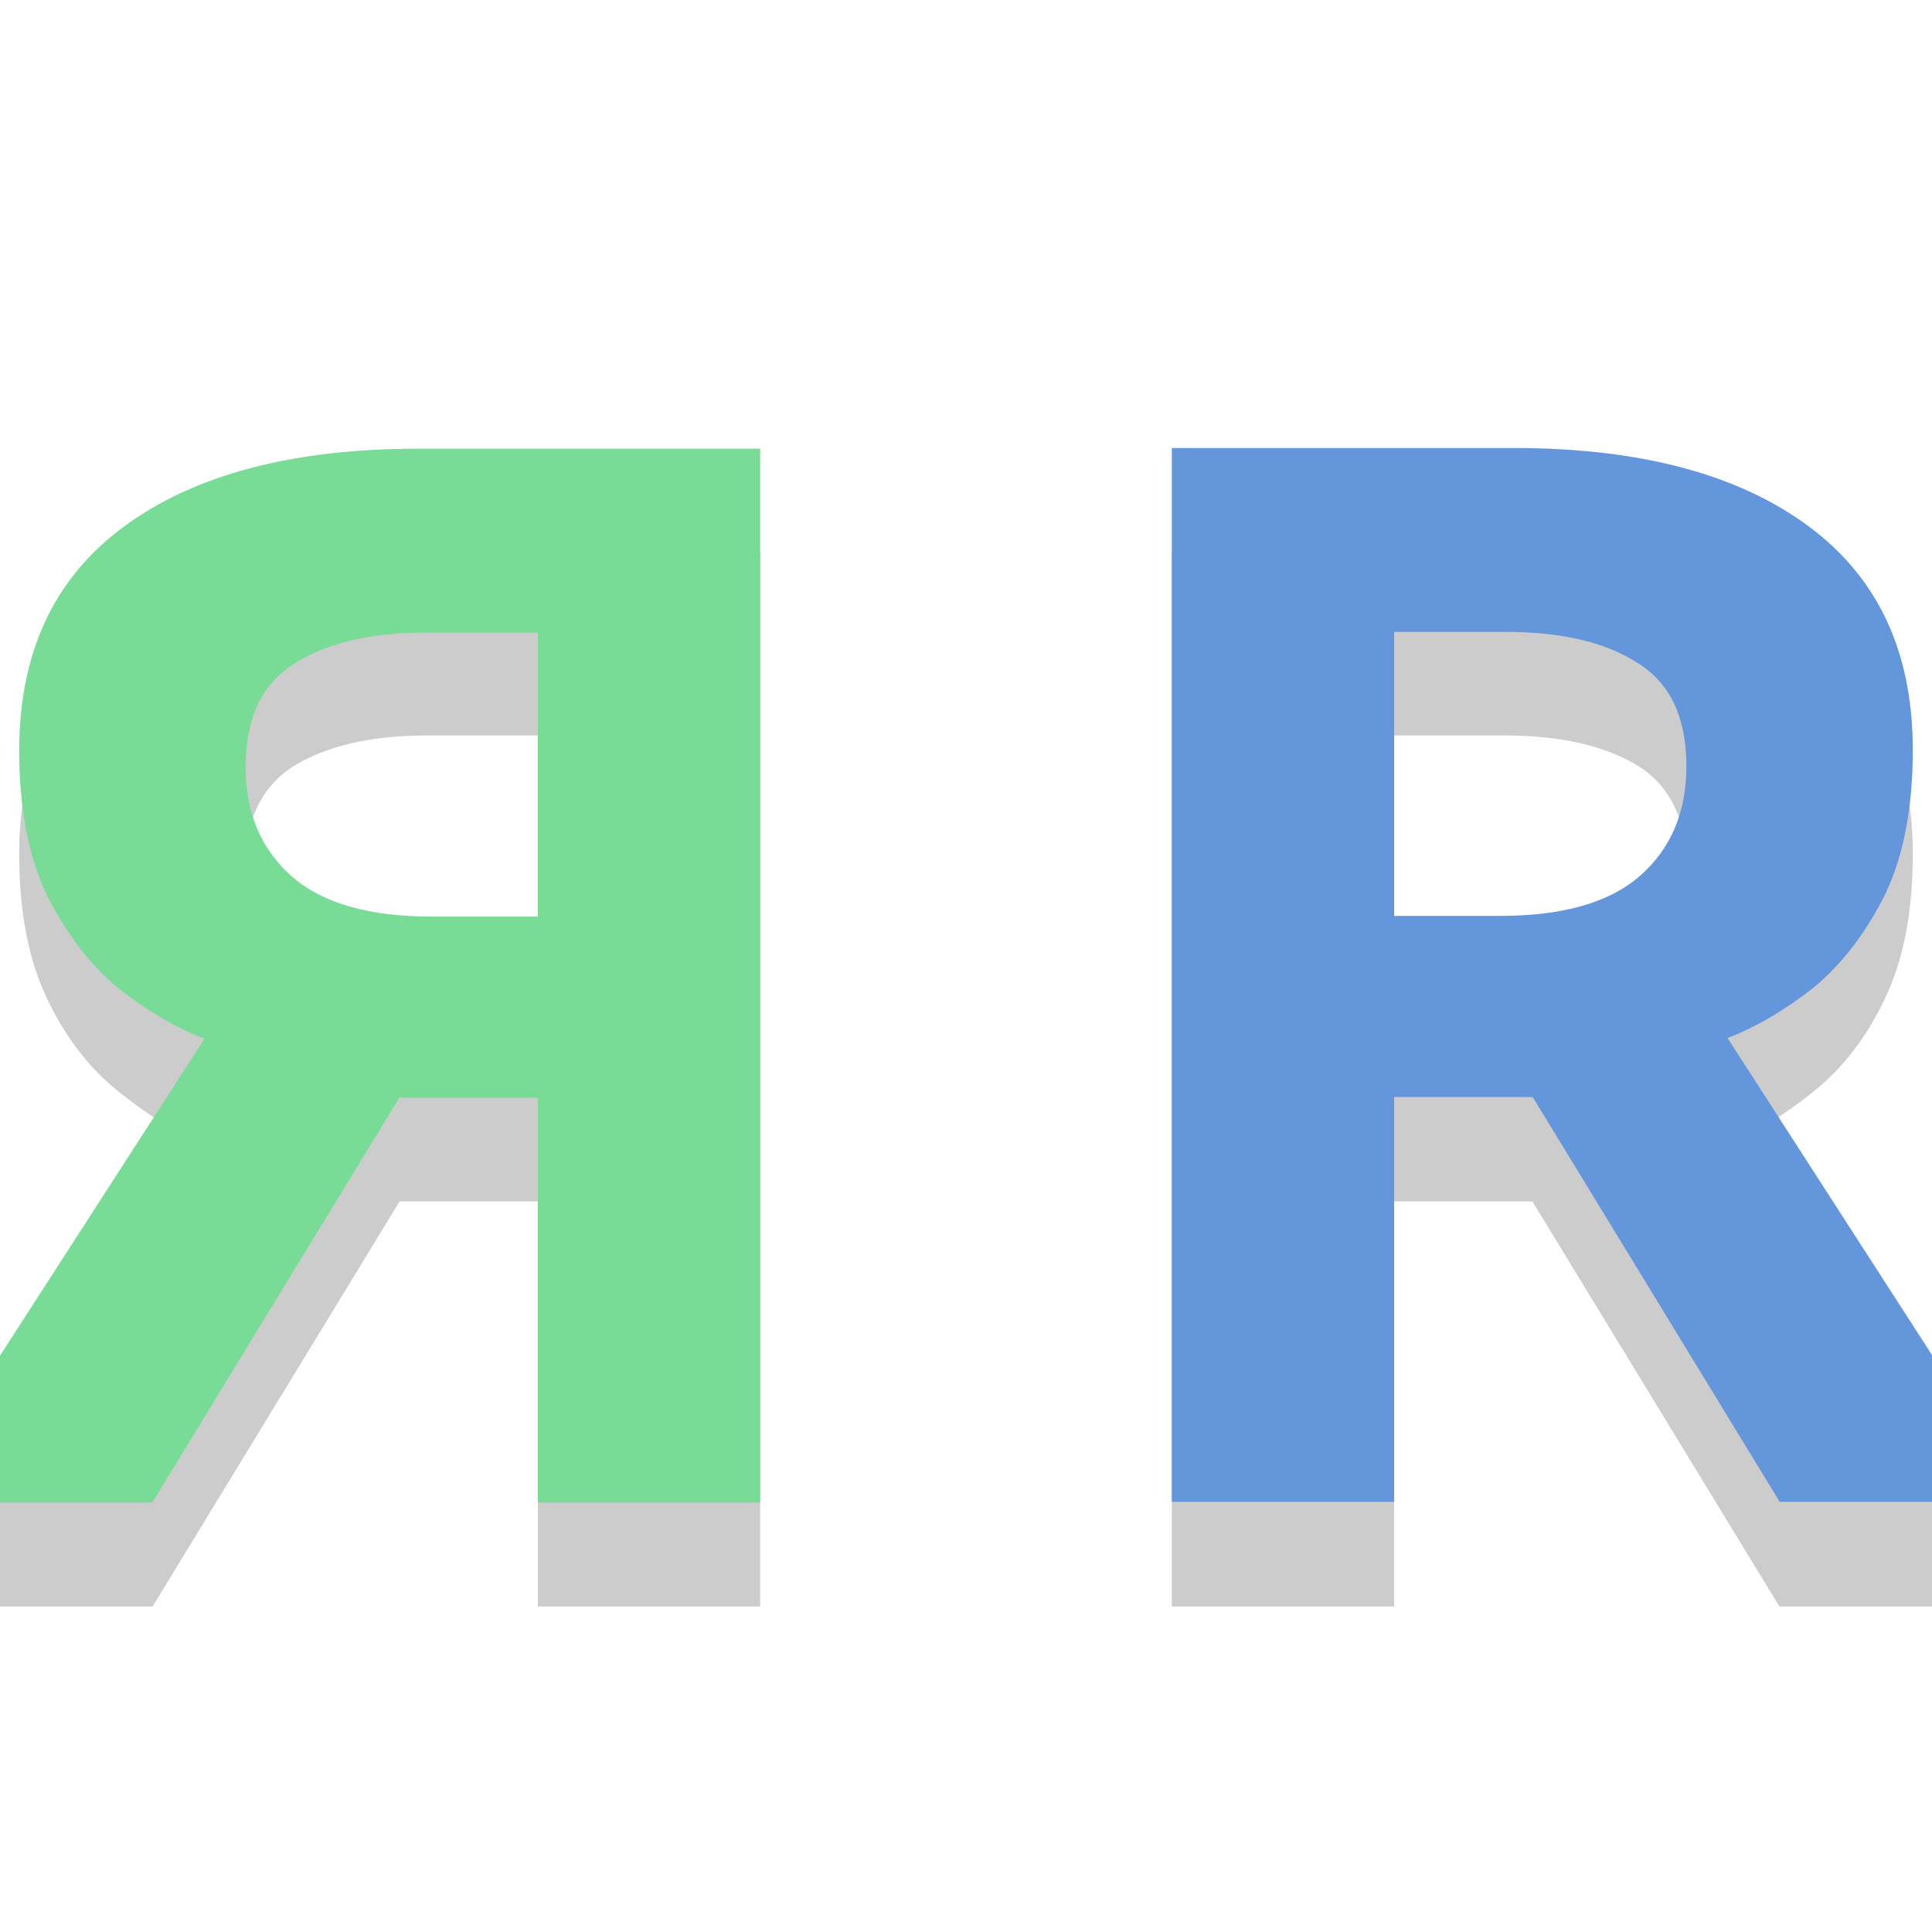
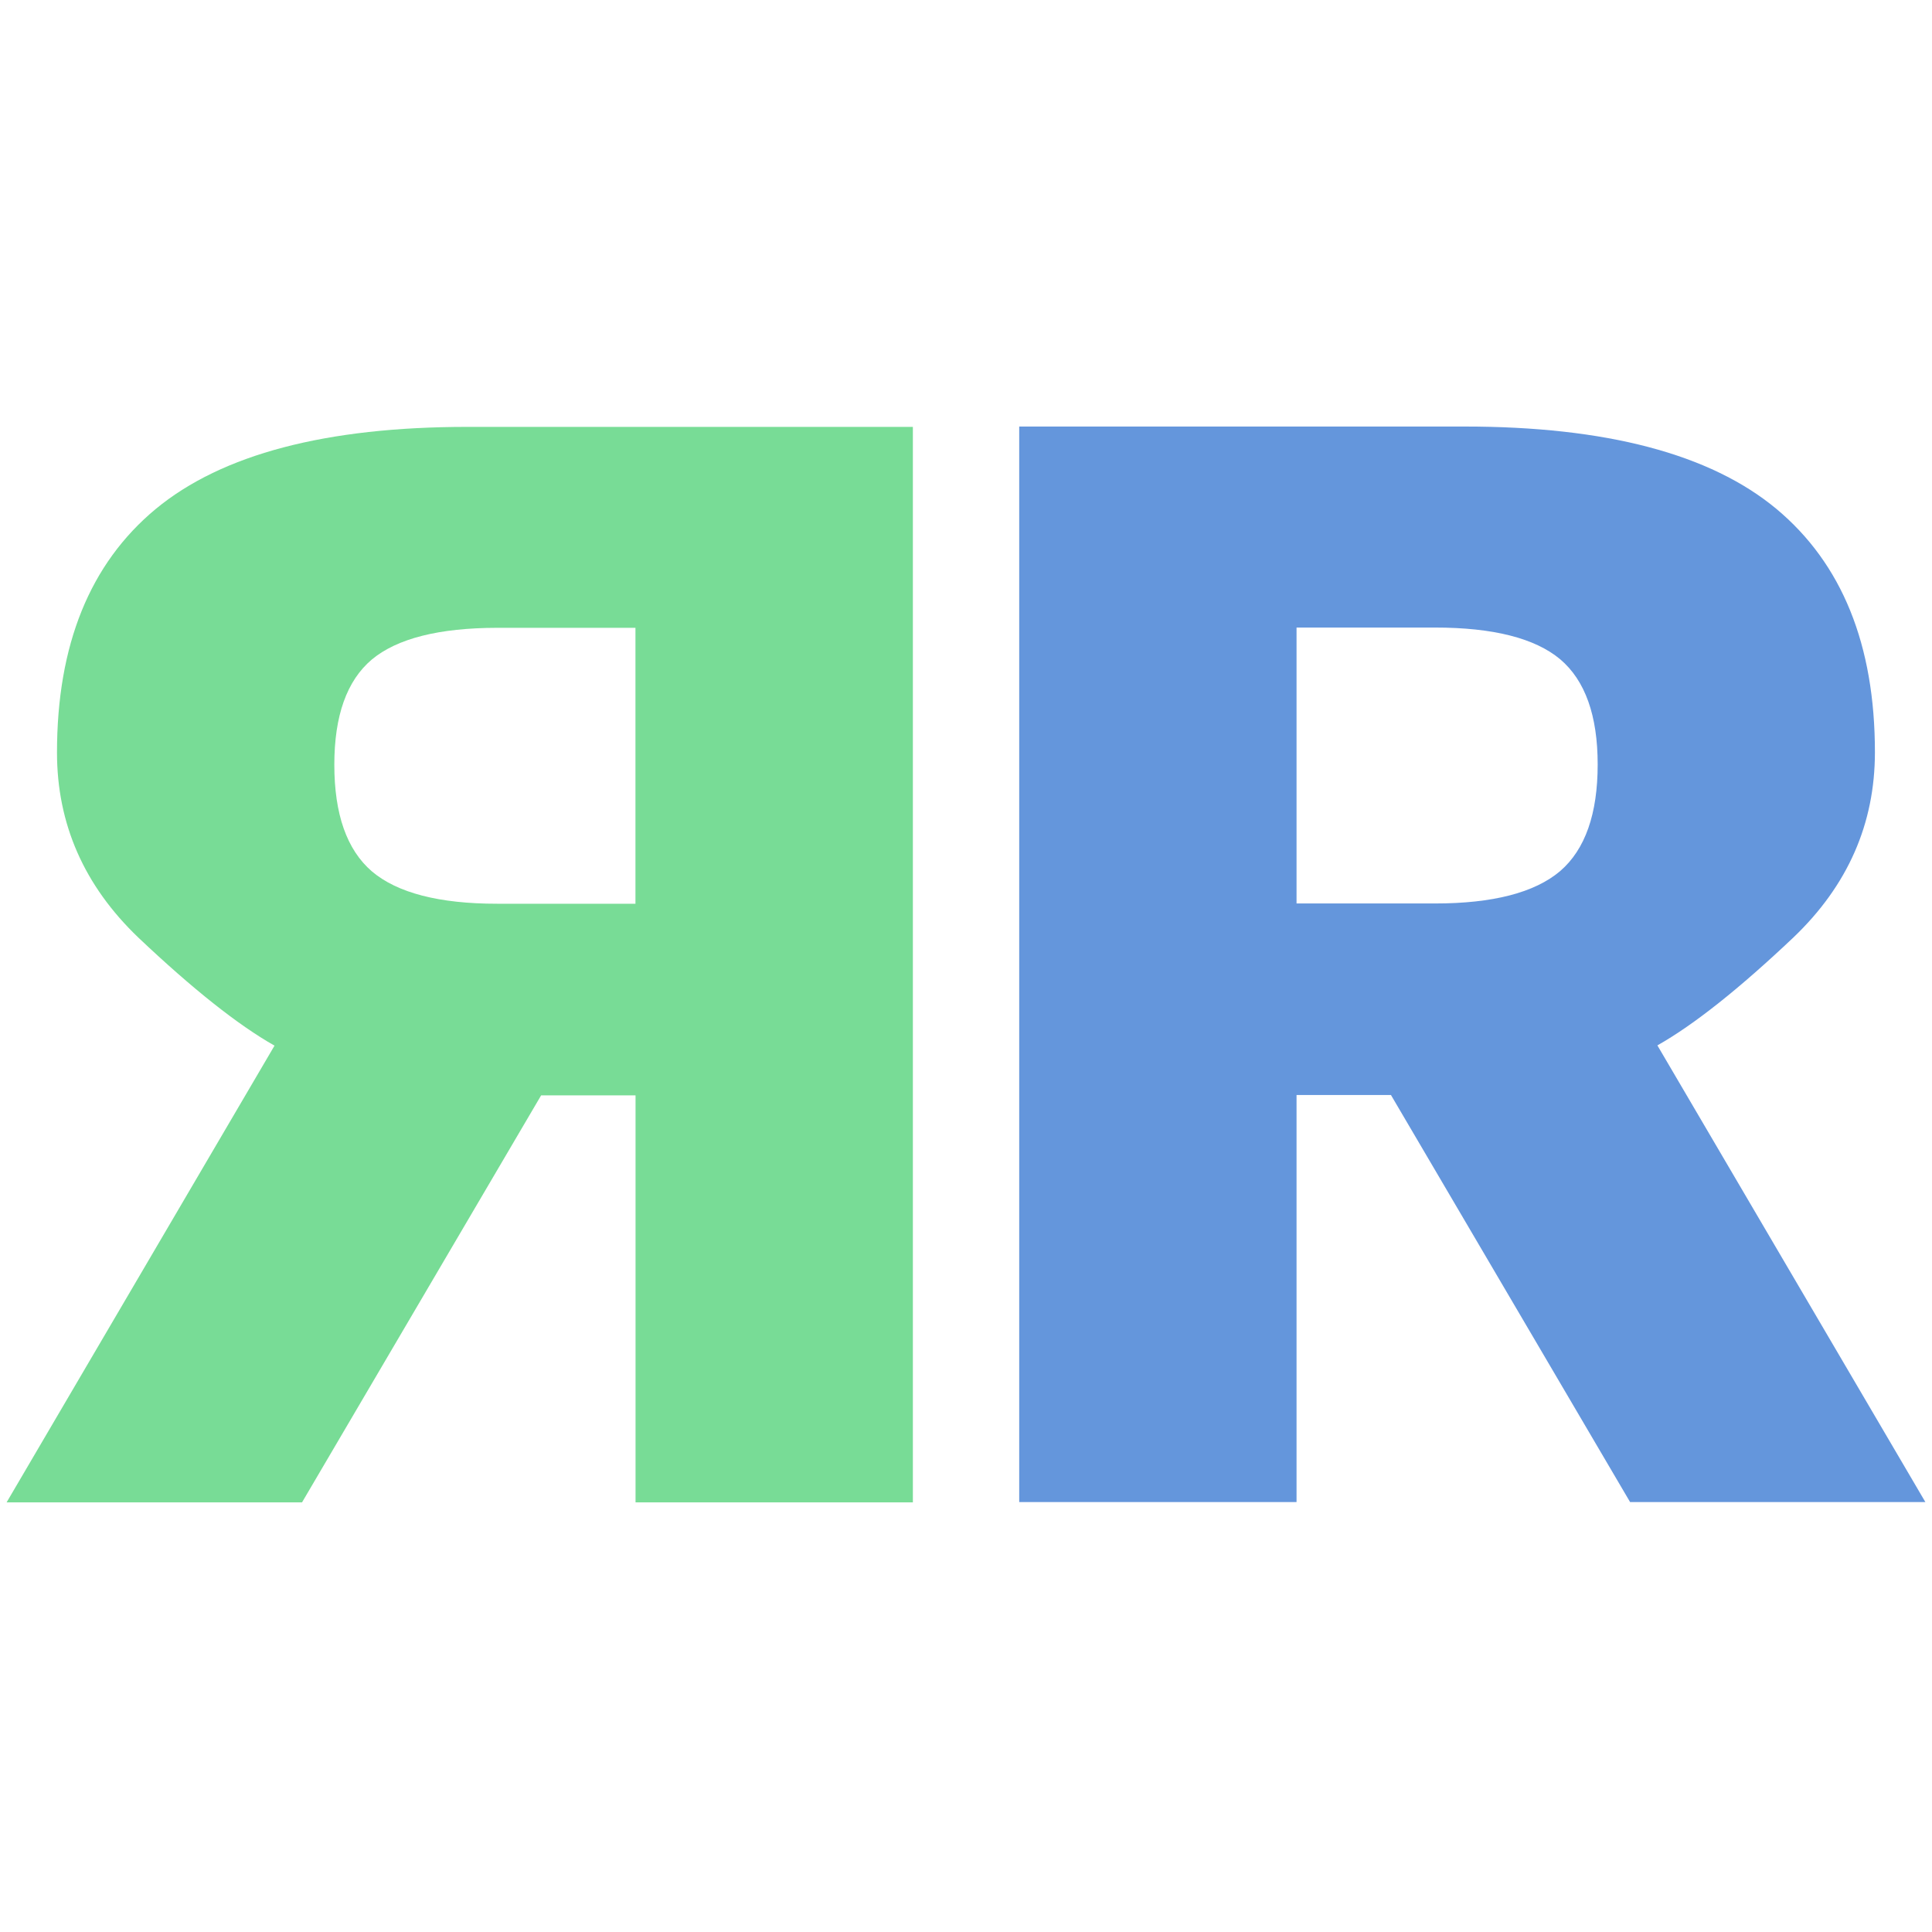
- <svg xmlns="http://www.w3.org/2000/svg" viewBox="0 0 22 22" width="22" height="22" version="1.1">
-   <g transform="matrix(1.2,0,0,1.2,-2.2,-1.126915)" style="opacity:0.2">
-     <text y="16.186" x="1" style="font-style:normal;font-variant:normal;font-weight:bold;font-stretch:normal;line-height:0%;font-family:sans-serif;-inkscape-font-specification:'Sans Bold';text-align:start;letter-spacing:0px;word-spacing:0px;writing-mode:lr-tb;text-anchor:start;fill:#000000;fill-opacity:1;stroke:none">
-       <tspan y="16.186" x="1" style="font-size:14px;line-height:1.25;font-family:sans-serif">Я</tspan>
-     </text>
-     <text transform="scale(-1,1)" y="16.183" x="-21" style="font-style:normal;font-variant:normal;font-weight:bold;font-stretch:normal;line-height:0%;font-family:sans-serif;-inkscape-font-specification:'Sans Bold';text-align:start;letter-spacing:0px;word-spacing:0px;writing-mode:lr-tb;text-anchor:start;fill:#000000;fill-opacity:1;stroke:none">
-       <tspan y="16.183" x="-21" style="font-size:14px;line-height:1.25;font-family:sans-serif">Я</tspan>
-     </text>
+ <svg xmlns="http://www.w3.org/2000/svg" version="1.1" width="22" height="22" viewBox="0 0 22 22" id="svg3149">
+   <g id="g3382">
+     <path d="m 3.807,8.708 c -4.8e-6,0.563 0.142,0.968 0.427,1.214 0.29,0.246 0.766,0.369 1.427,0.369 l 1.575,0 0,-3.142 -1.575,0 C 4.999,7.15 4.523,7.27 4.234,7.51 3.949,7.751 3.807,8.15 3.807,8.708 M 0.075,17.108 3.126,11.907 C 2.711,11.672 2.194,11.262 1.576,10.677 0.958,10.086 0.649,9.383 0.649,8.569 0.649,7.344 1.023,6.419 1.773,5.796 2.527,5.173 3.711,4.861 5.325,4.861 l 5.07,0 0,12.247 -3.158,0 0,-4.635 -1.075,0 -2.723,4.635 -3.363,0" id="path3205" style="fill:#78dc96;fill-opacity:1;stroke:none" />
+     <path d="m 18.193,8.705 c 5e-6,0.563 -0.142,0.968 -0.427,1.214 -0.29,0.246 -0.766,0.369 -1.427,0.369 l -1.575,0 0,-3.142 1.575,0 c 0.662,9.9e-6 1.138,0.12 1.427,0.361 0.284,0.241 0.427,0.64 0.427,1.198 m 3.732,8.4 -3.052,-5.201 c 0.416,-0.235 0.932,-0.645 1.55,-1.23 0.618,-0.591 0.927,-1.293 0.927,-2.108 2e-6,-1.225 -0.375,-2.149 -1.124,-2.773 C 19.473,5.169 18.289,4.857 16.676,4.857 l -5.07,0 0,12.247 3.158,0 0,-4.635 1.075,0 2.723,4.635 3.363,0" id="path3208" style="fill:#6496dc;fill-opacity:1;stroke:none" />
  </g>
-   <text style="font-style:normal;font-variant:normal;font-weight:bold;font-stretch:normal;font-size:14.4px;line-height:0%;font-family:sans-serif;-inkscape-font-specification:'Sans Bold';text-align:start;letter-spacing:0px;word-spacing:0px;writing-mode:lr-tb;text-anchor:start;fill:#78dc96;fill-opacity:1;stroke:none;stroke-width:1.2" x="-1" y="17.108">
-     <tspan x="-1" y="17.108" style="font-size:16.8px;line-height:1.25;font-family:sans-serif;stroke-width:1.2">Я</tspan>
-   </text>
-   <text style="font-style:normal;font-variant:normal;font-weight:bold;font-stretch:normal;font-size:14.4px;line-height:0%;font-family:sans-serif;-inkscape-font-specification:'Sans Bold';text-align:start;letter-spacing:0px;word-spacing:0px;writing-mode:lr-tb;text-anchor:start;fill:#6496dc;fill-opacity:1;stroke:none;stroke-width:1.2" x="-23" y="17.105" transform="scale(-1,1)">
-     <tspan x="-23" y="17.105" style="font-size:16.8px;line-height:1.25;font-family:sans-serif;stroke-width:1.2">Я</tspan>
-   </text>
</svg>
